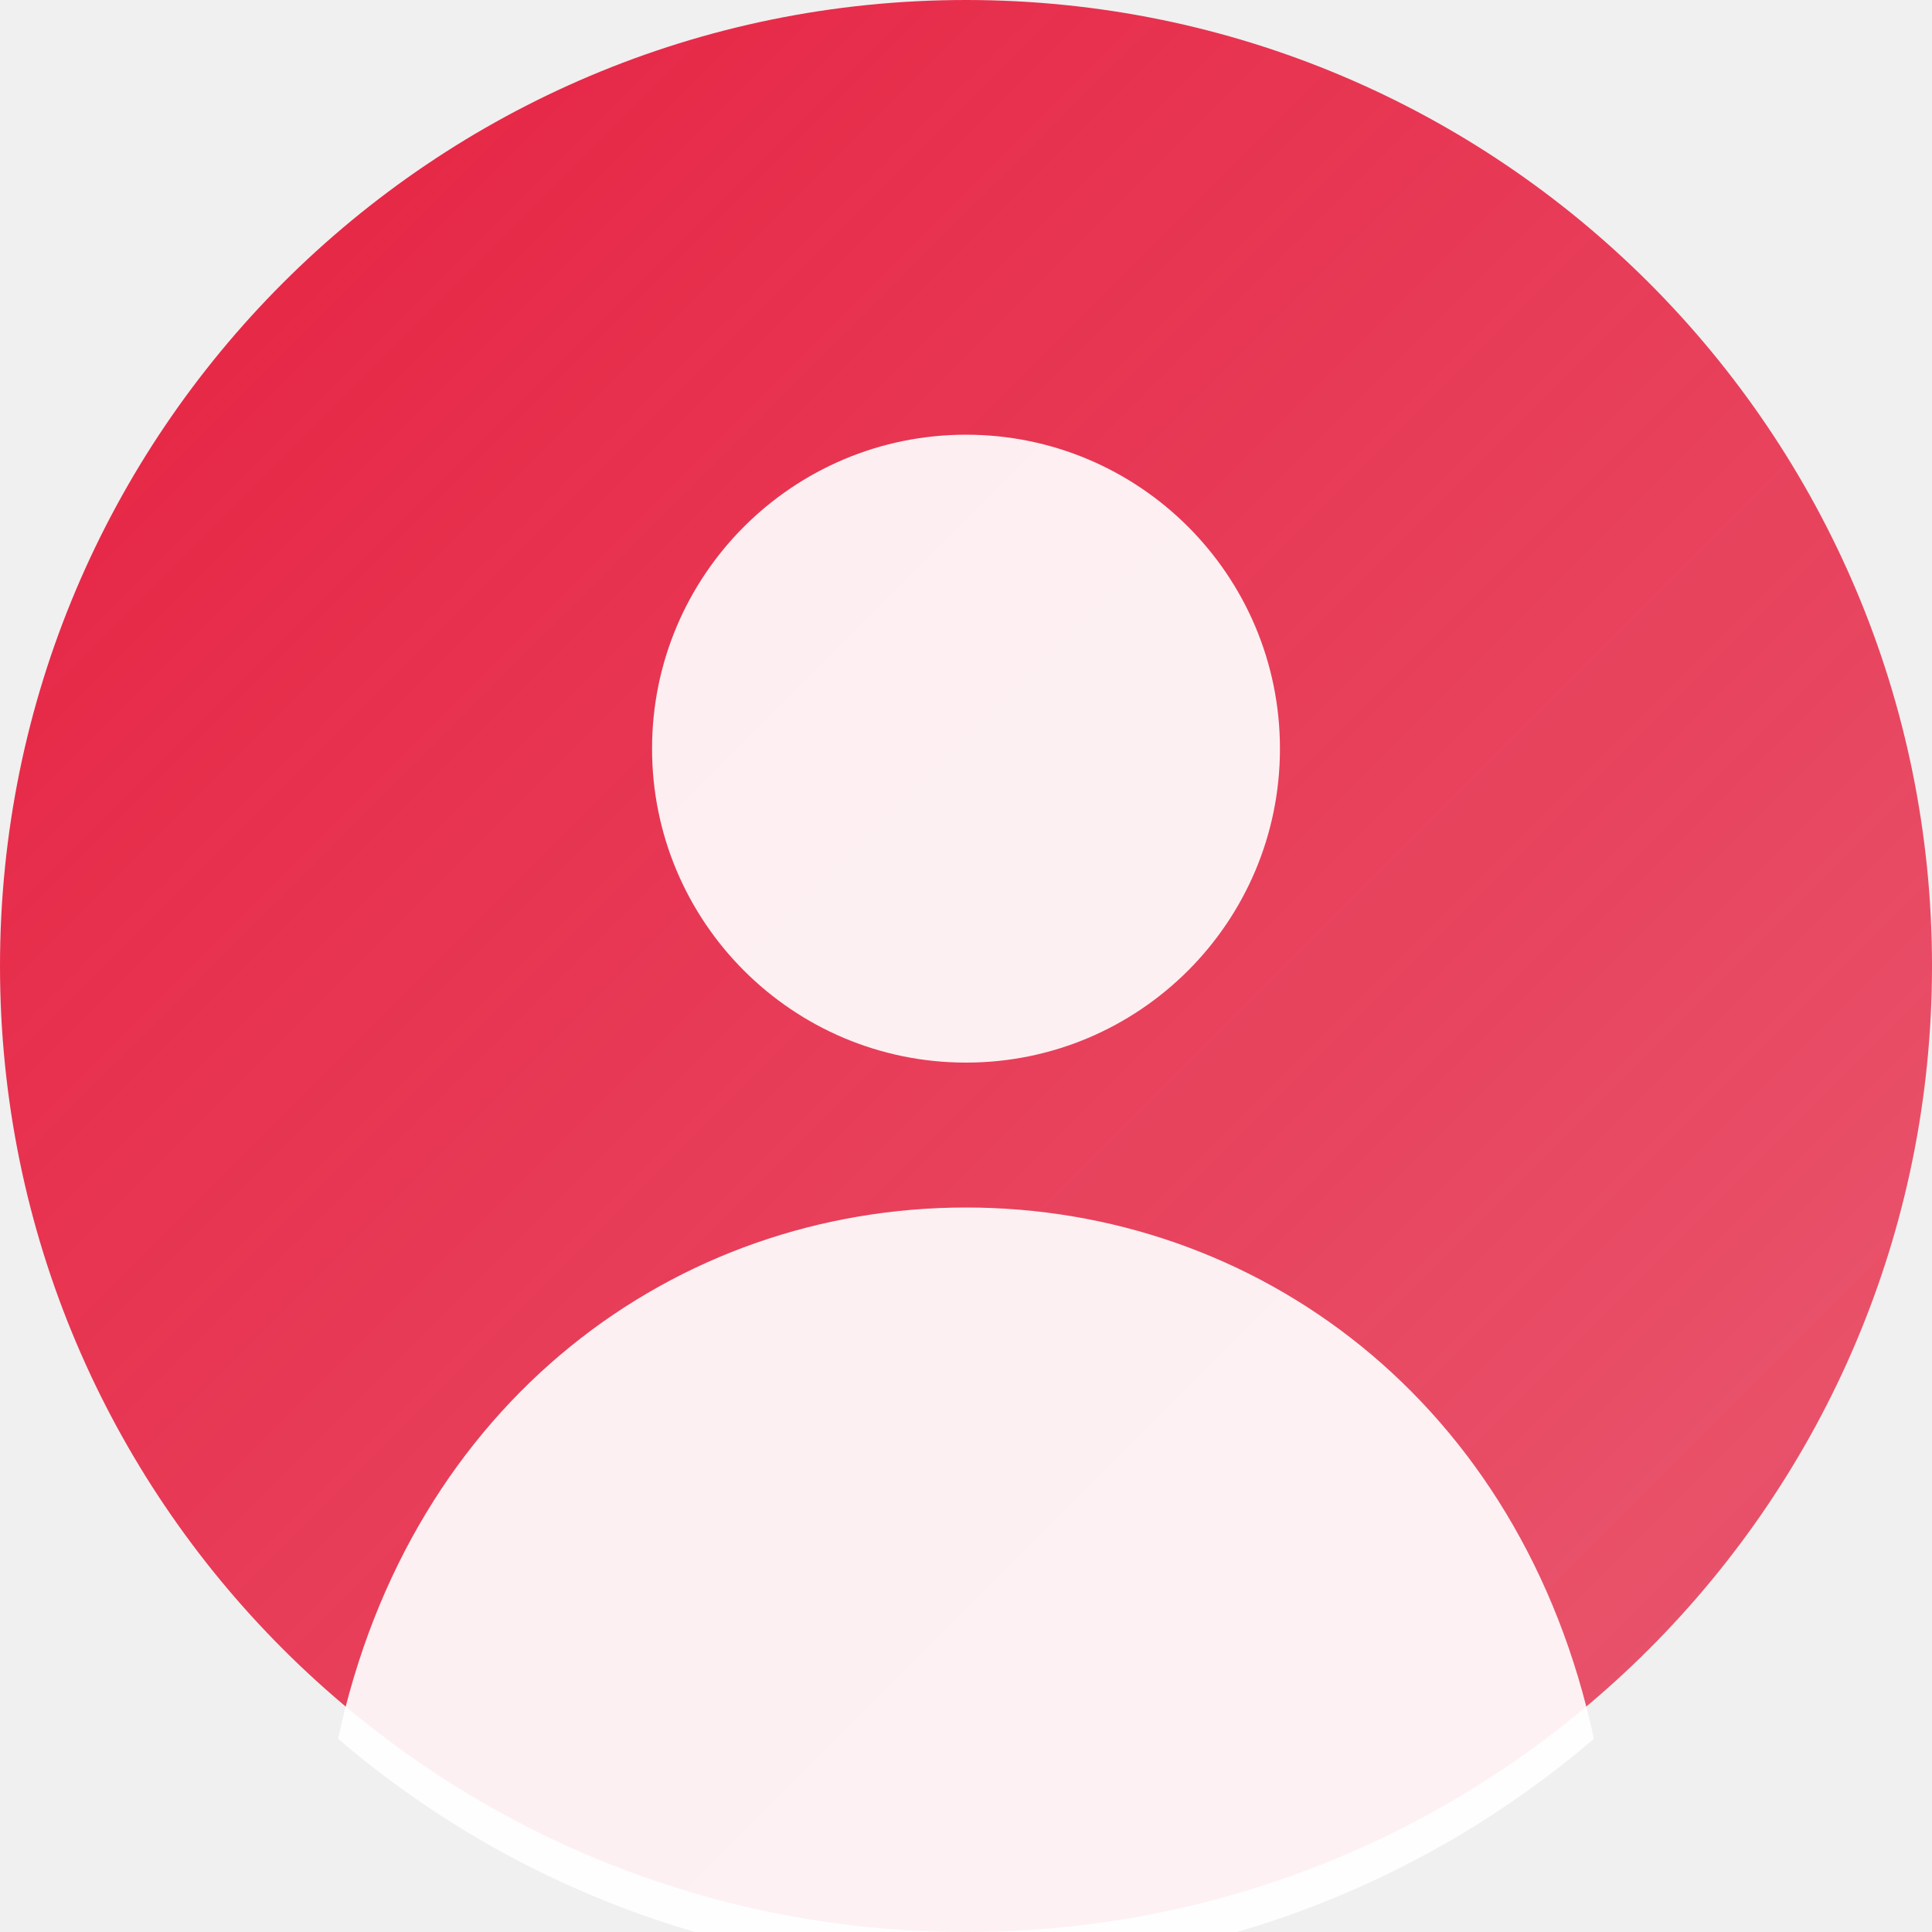
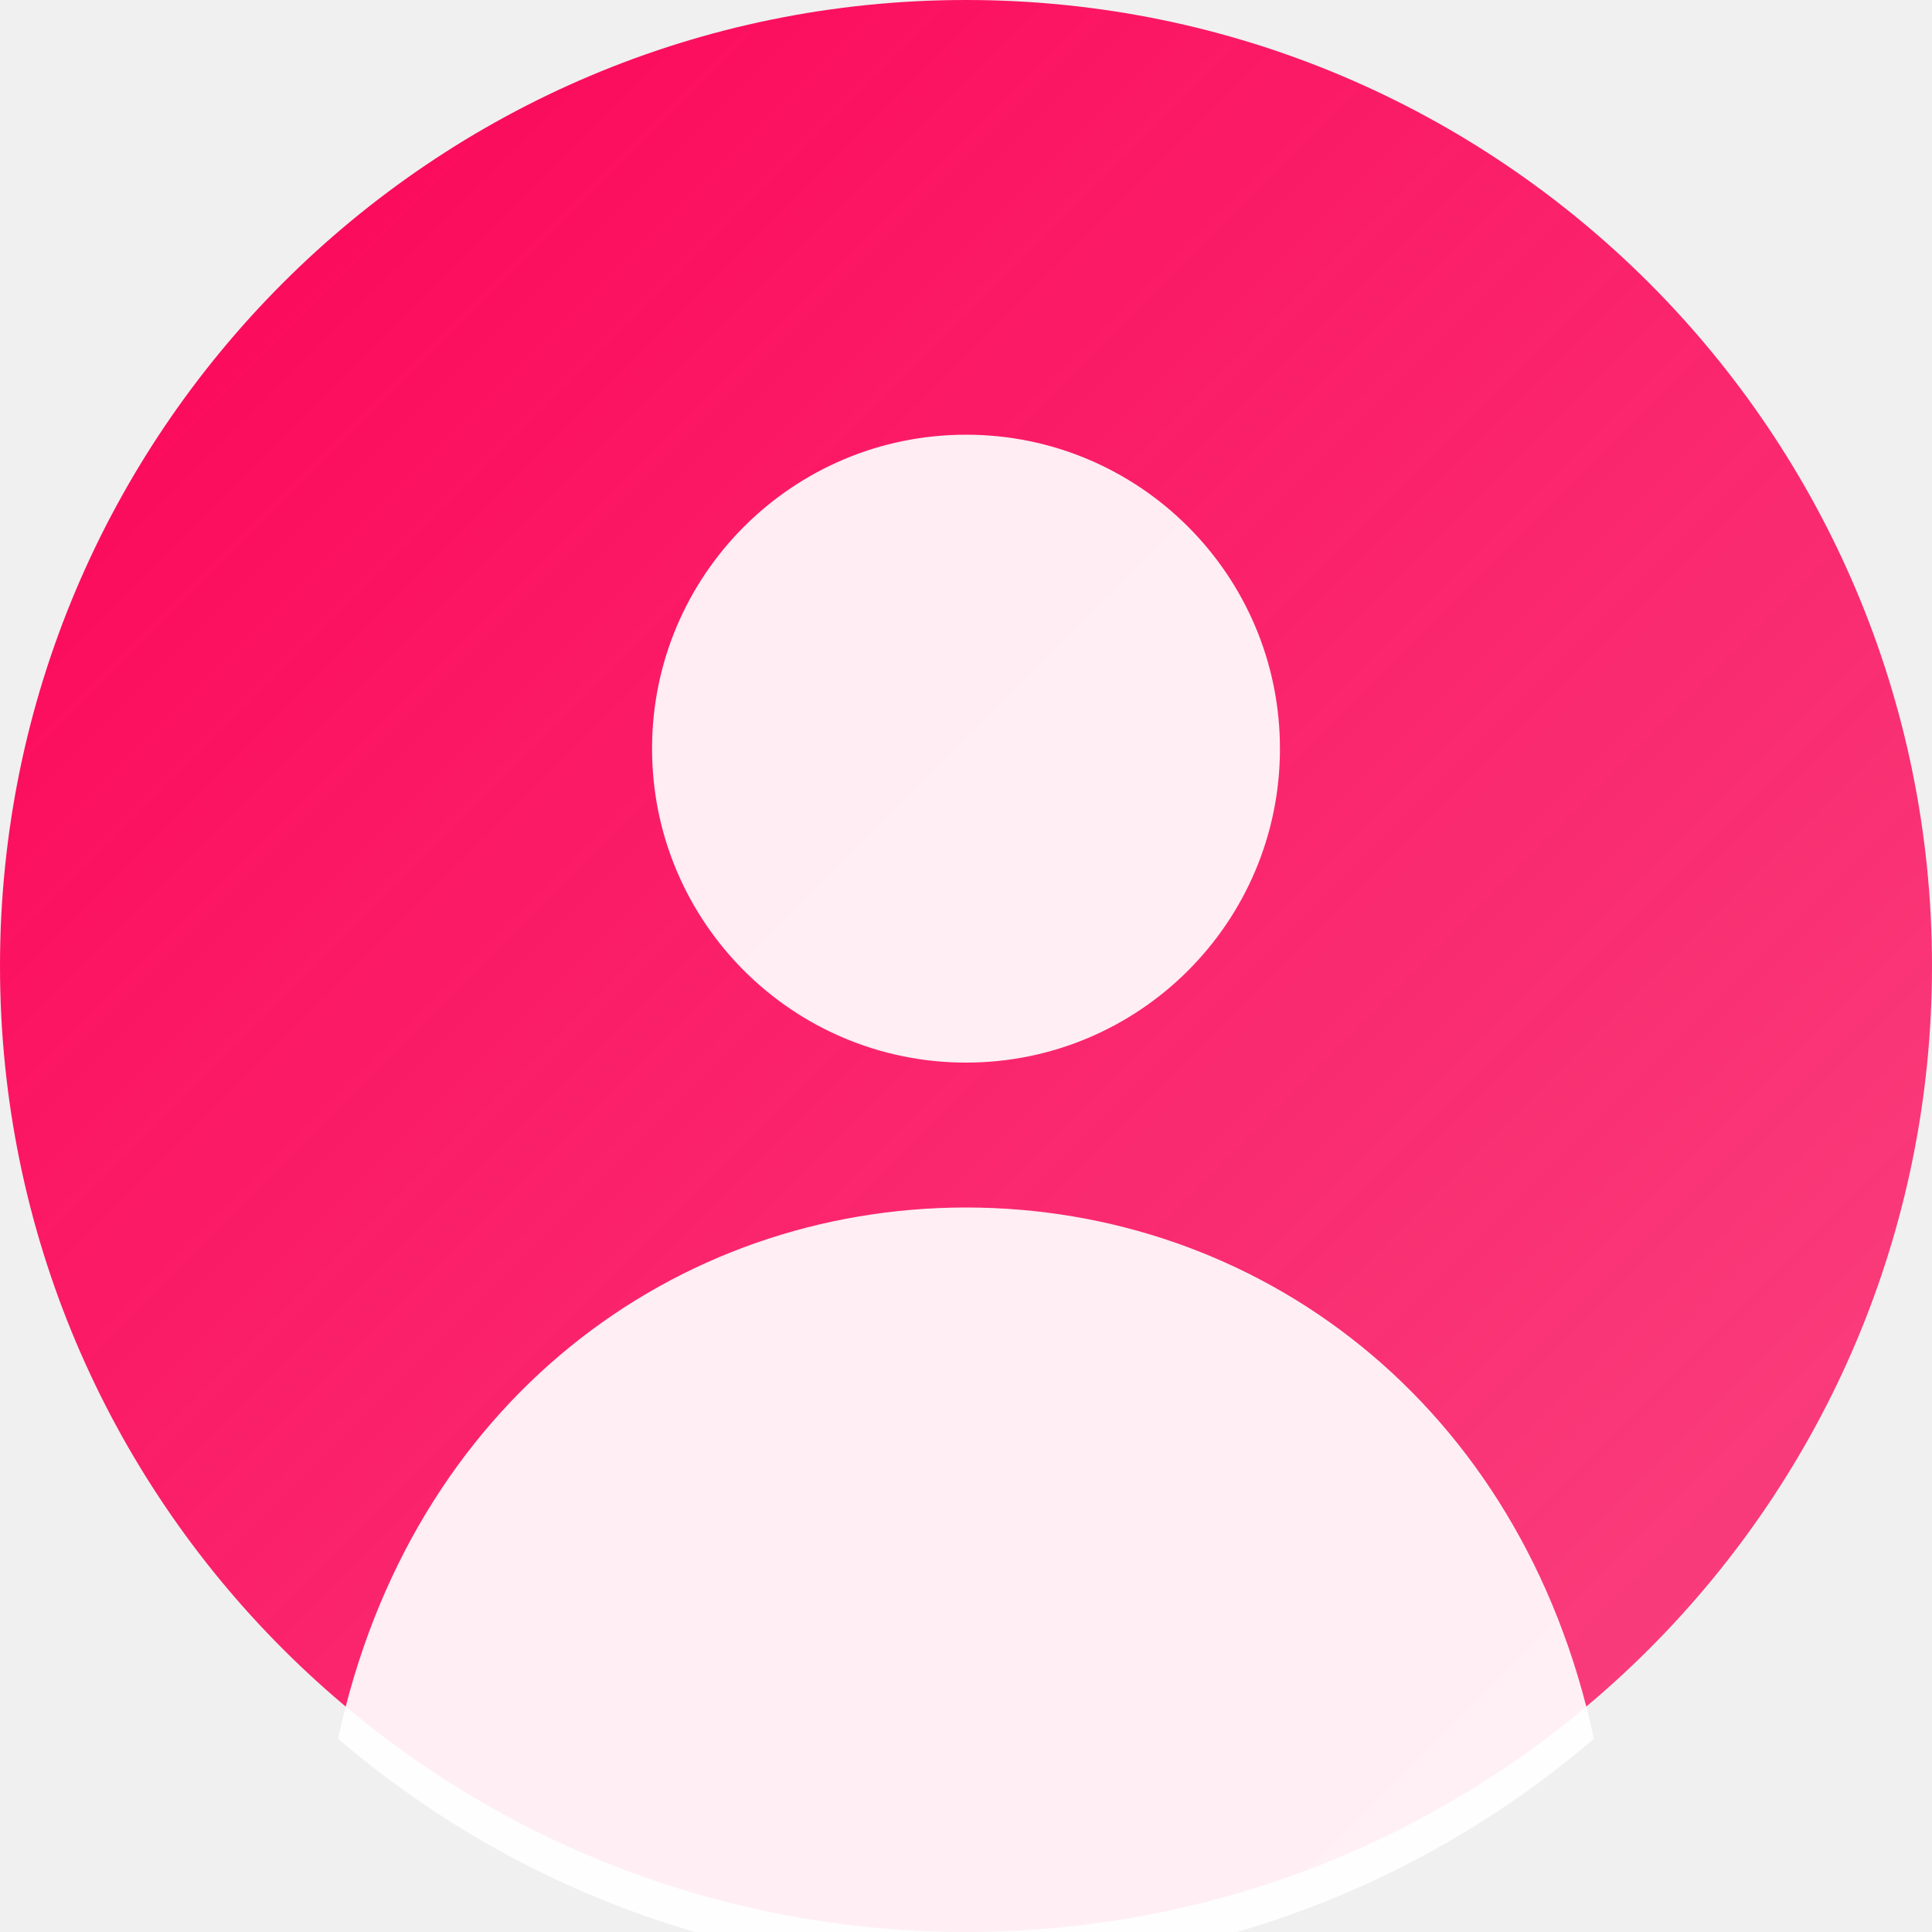
<svg xmlns="http://www.w3.org/2000/svg" viewBox="0 0 80 80" width="80" height="80">
  <defs>
    <linearGradient id="g" x1="0" y1="0" x2="1" y2="1">
-       <stop offset="0" stop-color="#E62040" />
-       <stop offset="1" stop-color="#E62040" stop-opacity=".72" />
+       <stop offset="0" stop-color="#FC0256" />
+       <stop offset="1" stop-color="#FC0256" stop-opacity=".72" />
    </linearGradient>
  </defs>
  <circle cx="40" cy="40" r="40" fill="url(#g)" />
  <circle cx="40" cy="31" r="13" fill="#fff" fill-opacity=".92" />
  <path d="M14 72c3-14 14-22 26-22s23 8 26 22a40 40 0 0 1-52 0z" fill="#fff" fill-opacity=".92" />
</svg>
